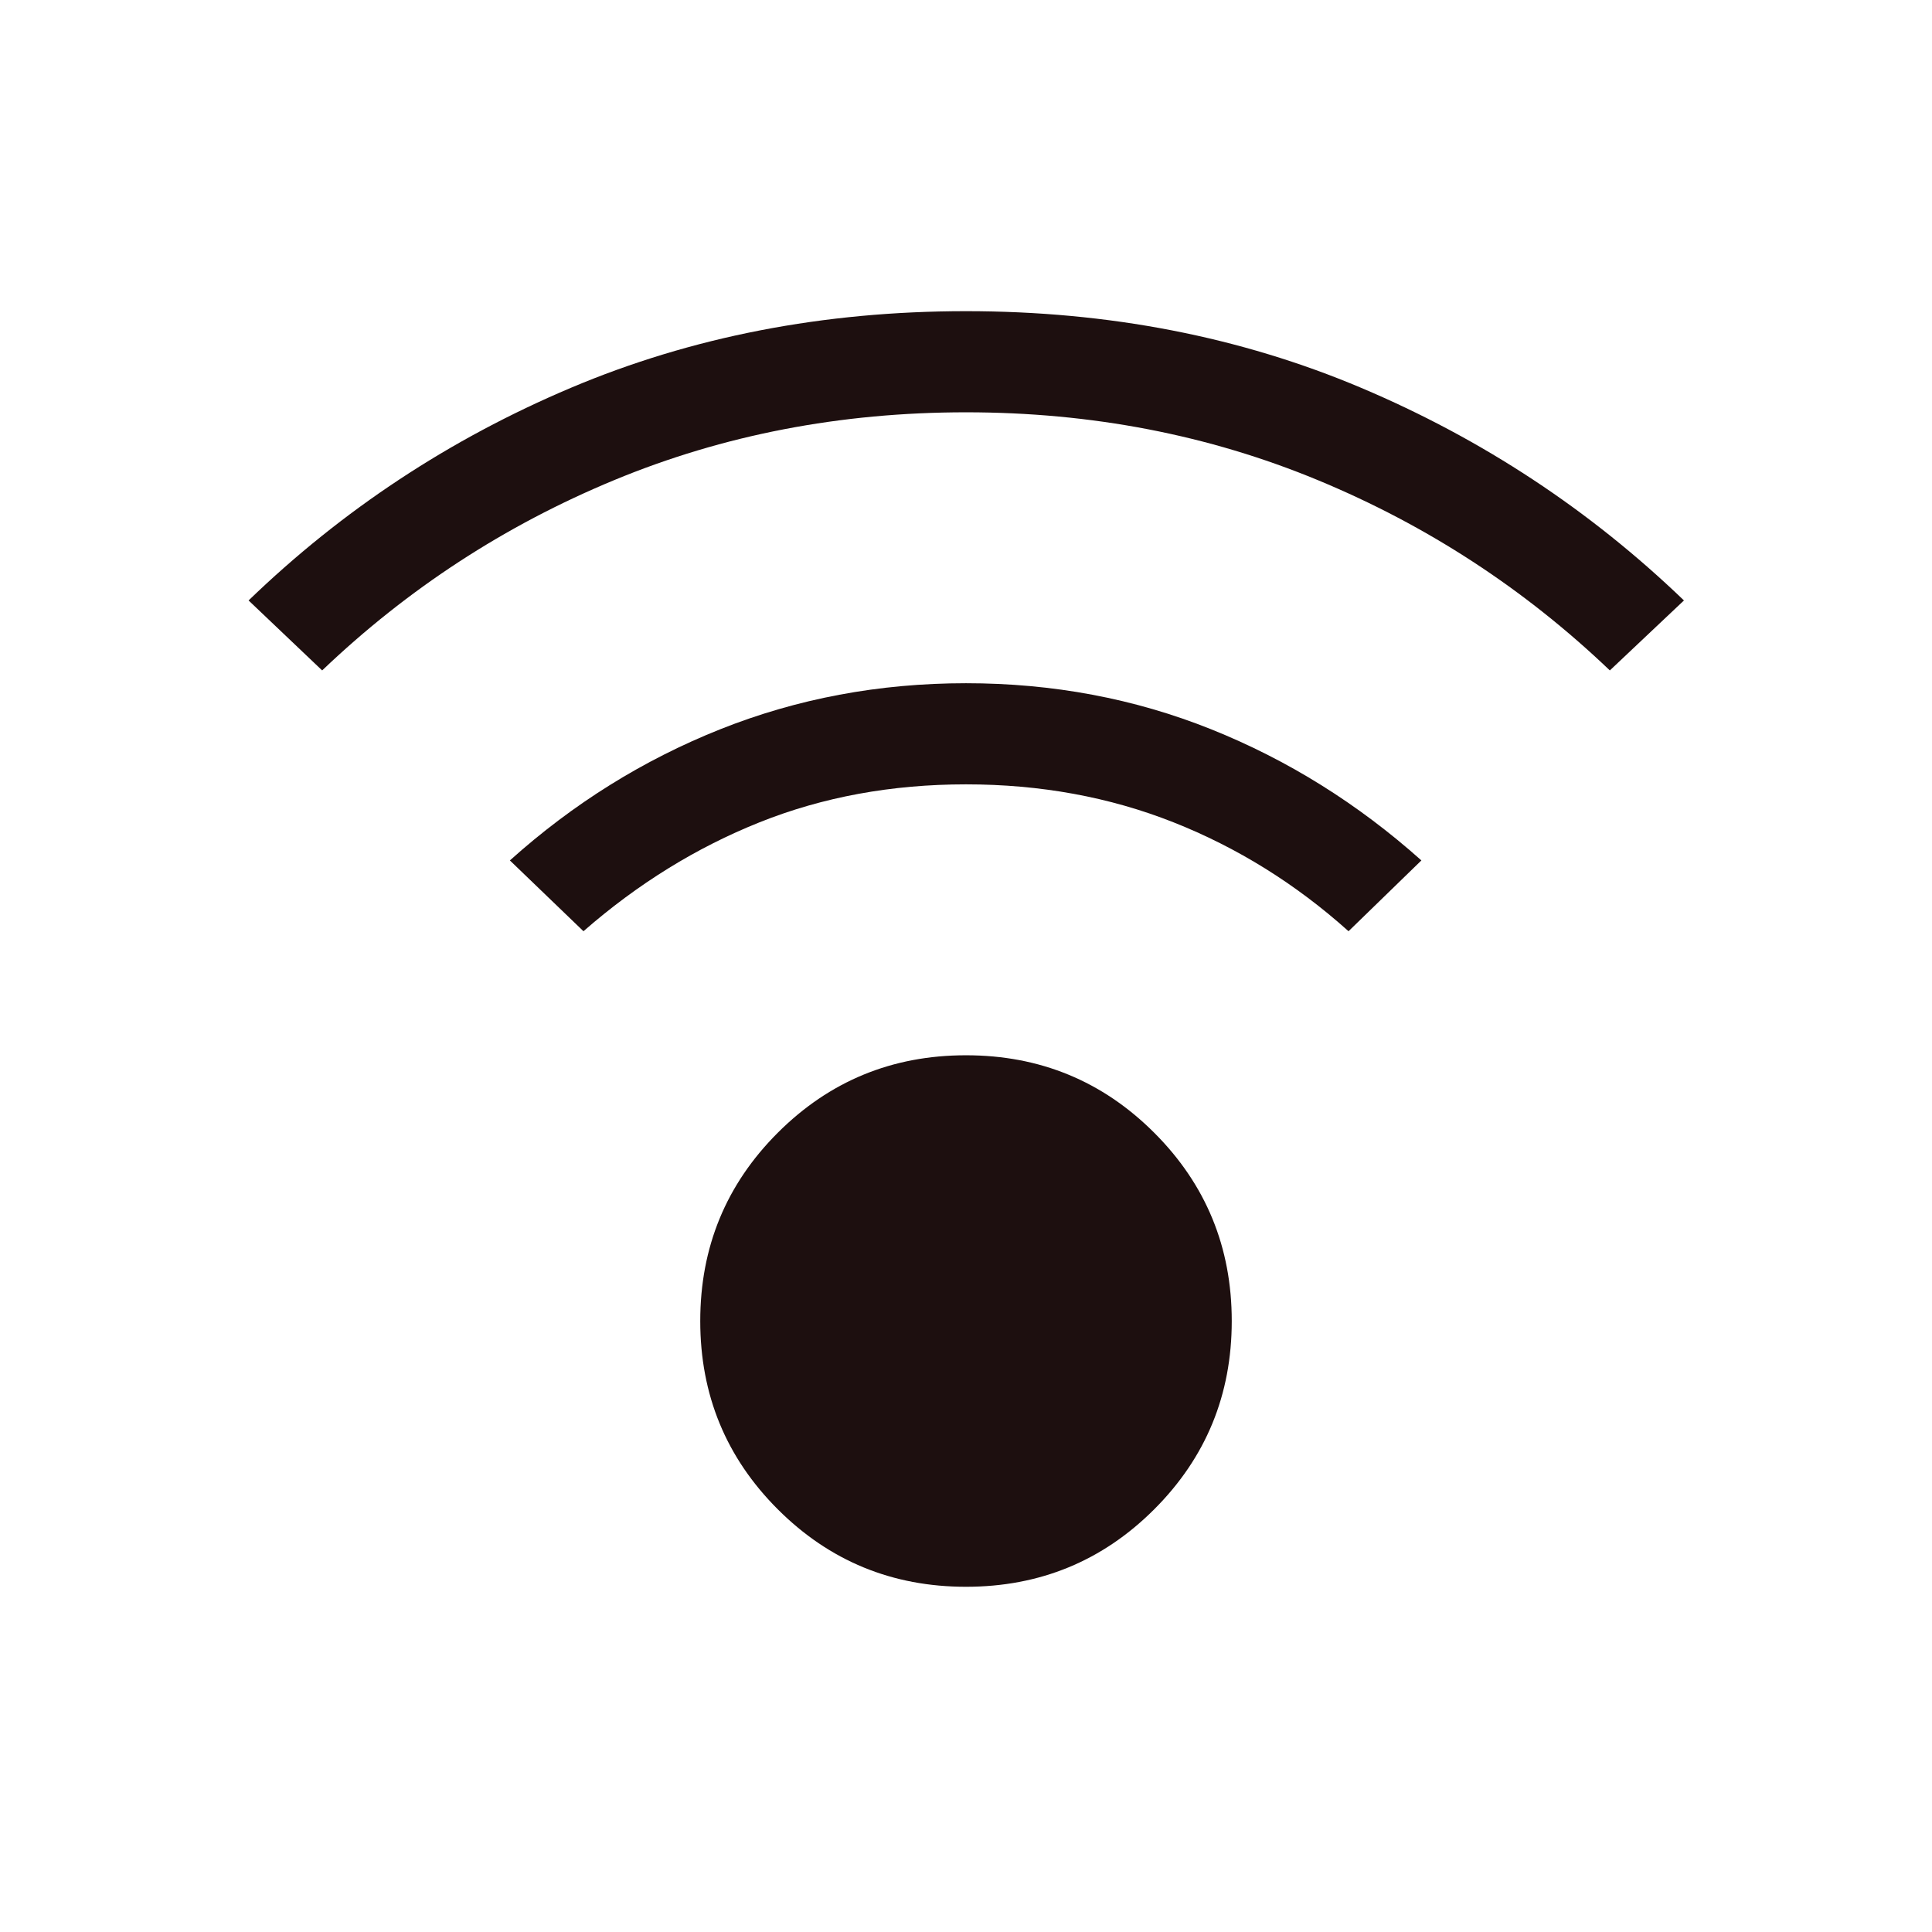
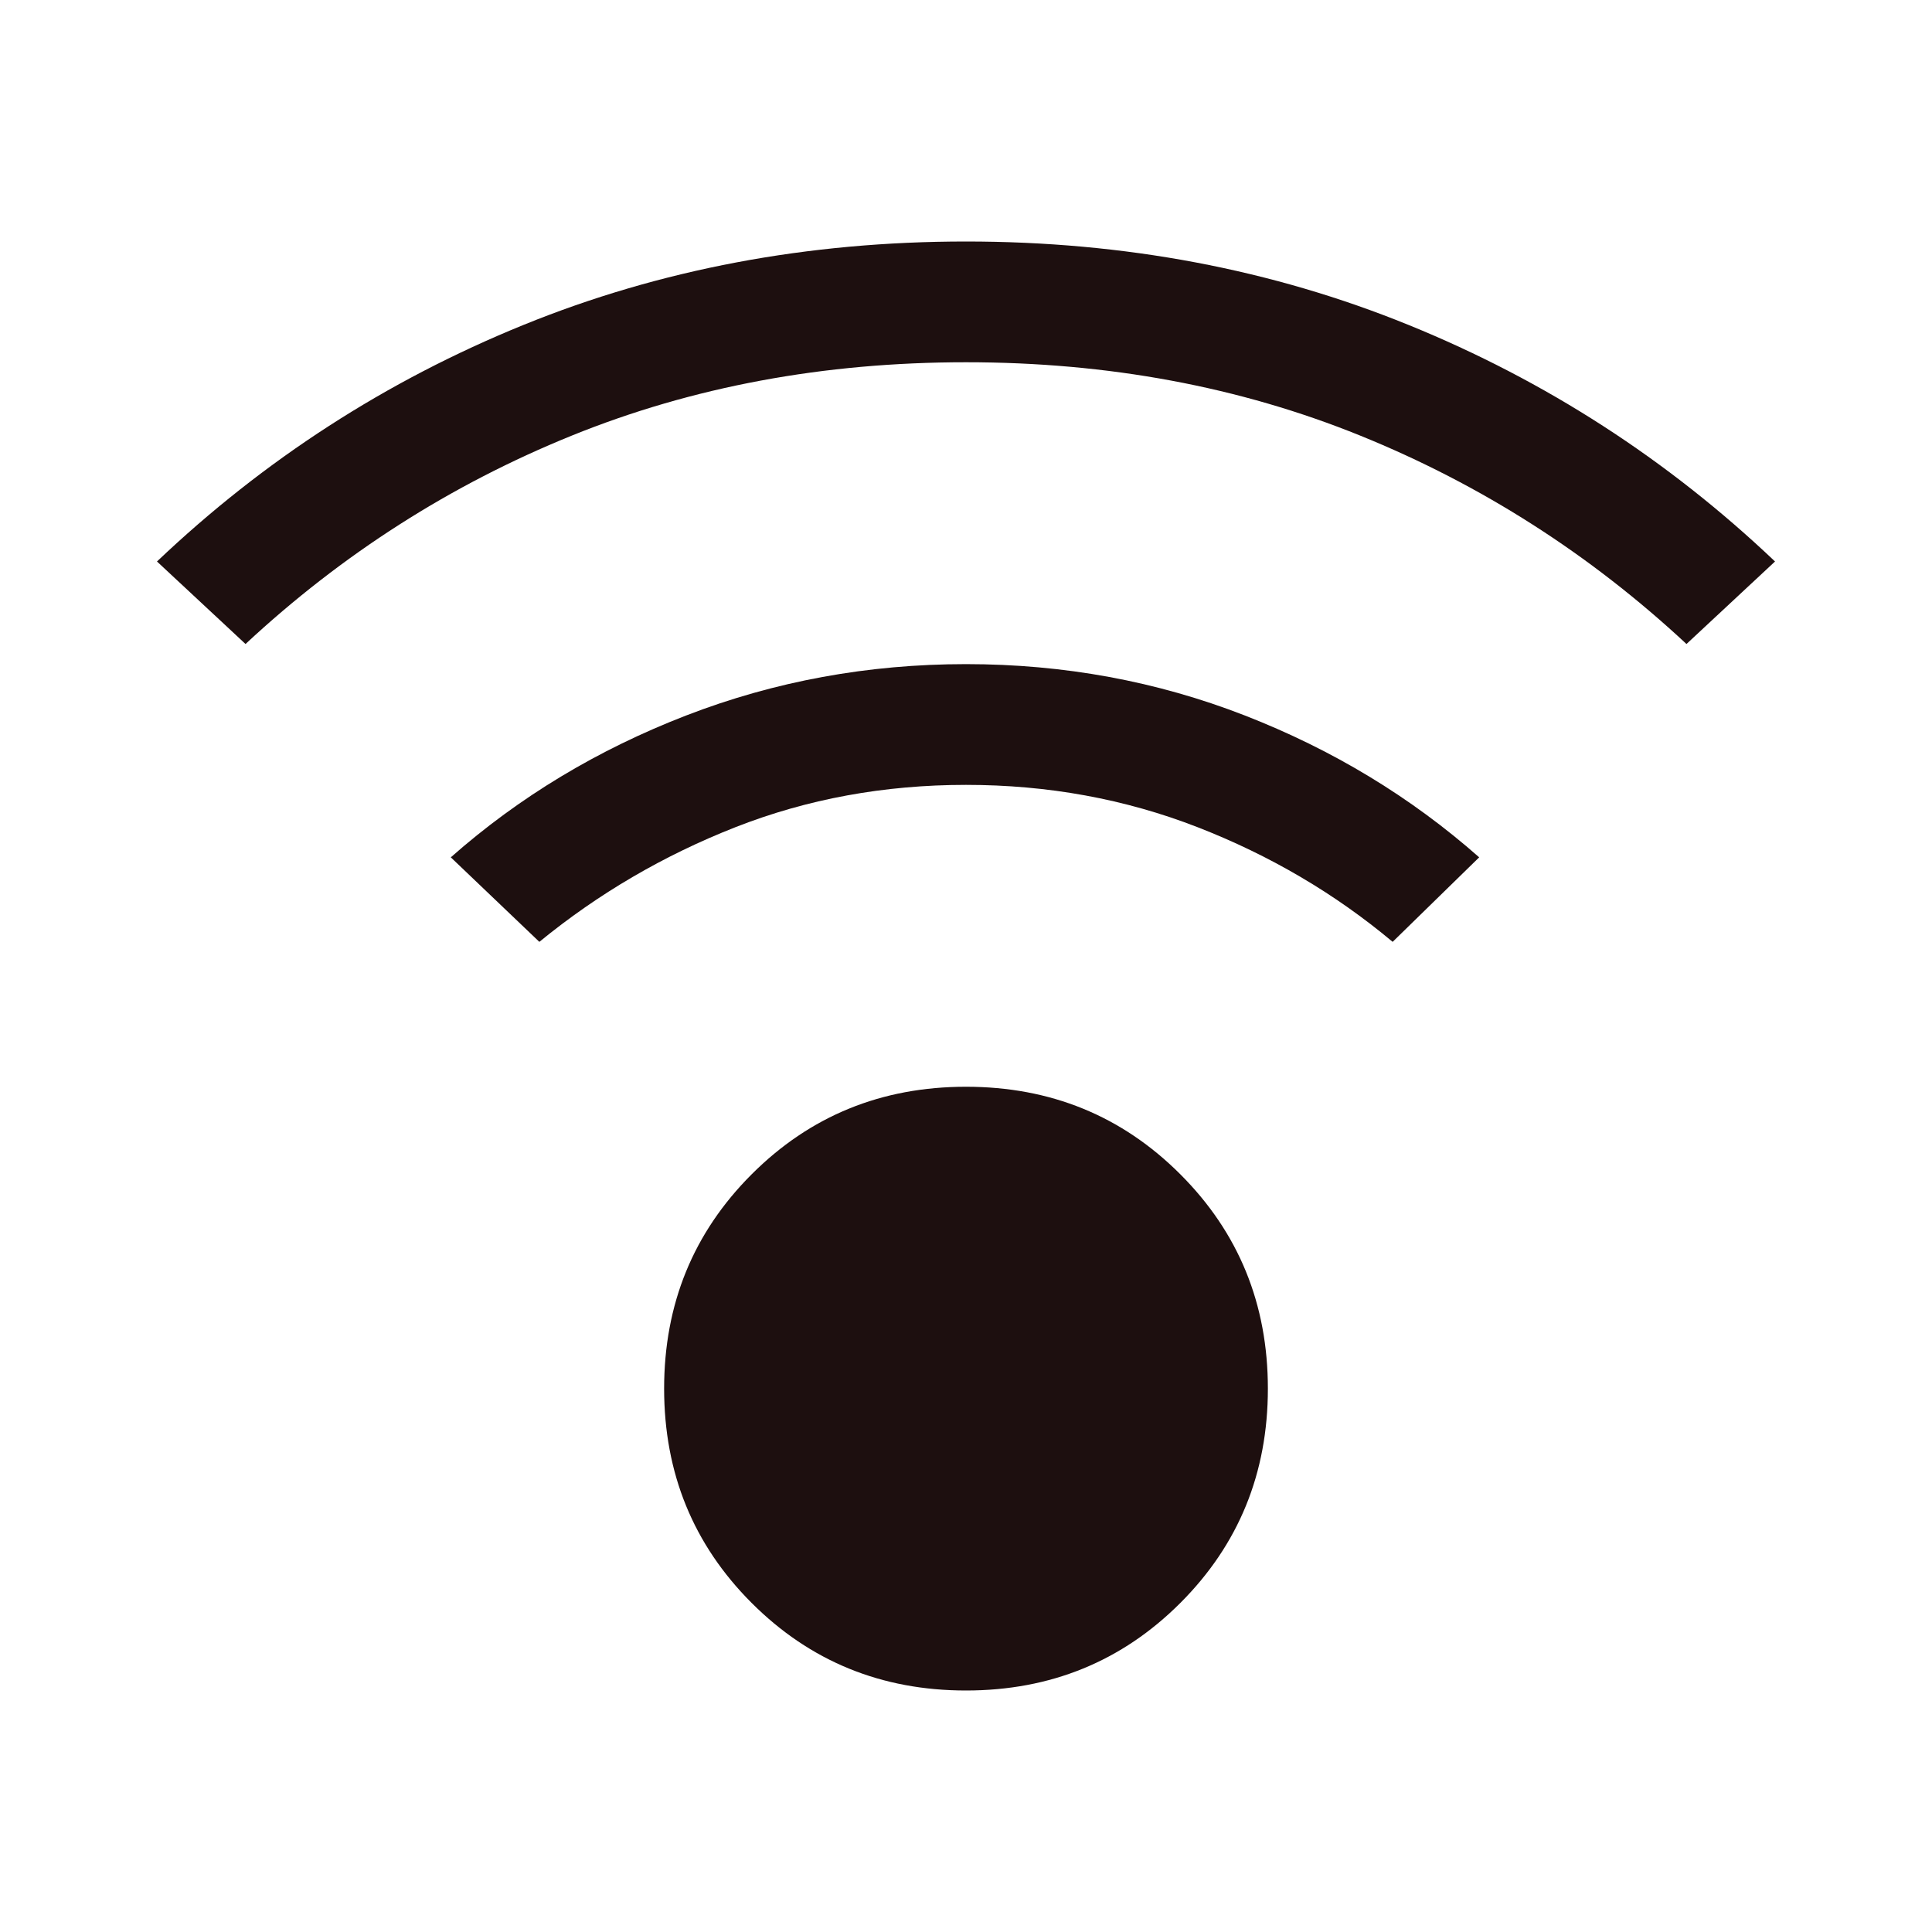
- <svg xmlns="http://www.w3.org/2000/svg" height="21px" viewBox="0 -960 960 960" width="21px" fill="#1d0f0f">
-   <path d="M480-171.54q-55.02 0-93.54-38.51-38.51-38.52-38.51-93.54 0-55.03 38.51-93.54 38.52-38.51 93.54-38.51t93.54 38.51q38.51 38.51 38.51 93.54 0 55.02-38.51 93.54-38.52 38.51-93.54 38.51ZM160.08-626.87l-36.56-34.77q69.94-67.51 160.08-105.63 90.14-38.11 196.4-38.11t196.4 38.11q90.14 38.12 160.34 105.63l-36.82 34.77q-63.72-60.85-145.08-94.55-81.35-33.71-174.84-33.71-93.49 0-174.84 33.71-81.36 33.7-145.08 94.55Zm510 129.59q-39.34-35.26-86.99-54.12-47.65-18.86-103.09-18.86-55.44 0-102.59 18.86-47.15 18.86-87.49 54.12l-36.56-35.18q47.13-42.31 104.55-65.18 57.42-22.87 122.09-22.87t121.78 22.87q57.12 22.87 104.5 65.18l-36.2 35.18Z" />
+ <svg xmlns="http://www.w3.org/2000/svg" height="20px" viewBox="0 -960 960 960" width="20px" fill="#1d0f0f">
+   <path d="M480-120q-63 0-106.5-43.5T330-270q0-63 43.5-106.5T480-420q63 0 106.5 43.5T630-270q0 63-43.5 106.5T480-120ZM122-640l-44-41q80-76 182-117.5T480-840q118 0 220 41.5T882-681l-44 41q-72-67-162-103.5T480-780q-106 0-196 36.5T122-640Zm570 148q-43-36-97-57t-115-21q-61 0-114.5 21T268-492l-44-42q51-45 117-70.5T480-630q73 0 138.5 25.5T735-534l-43 42Z" />
</svg>
